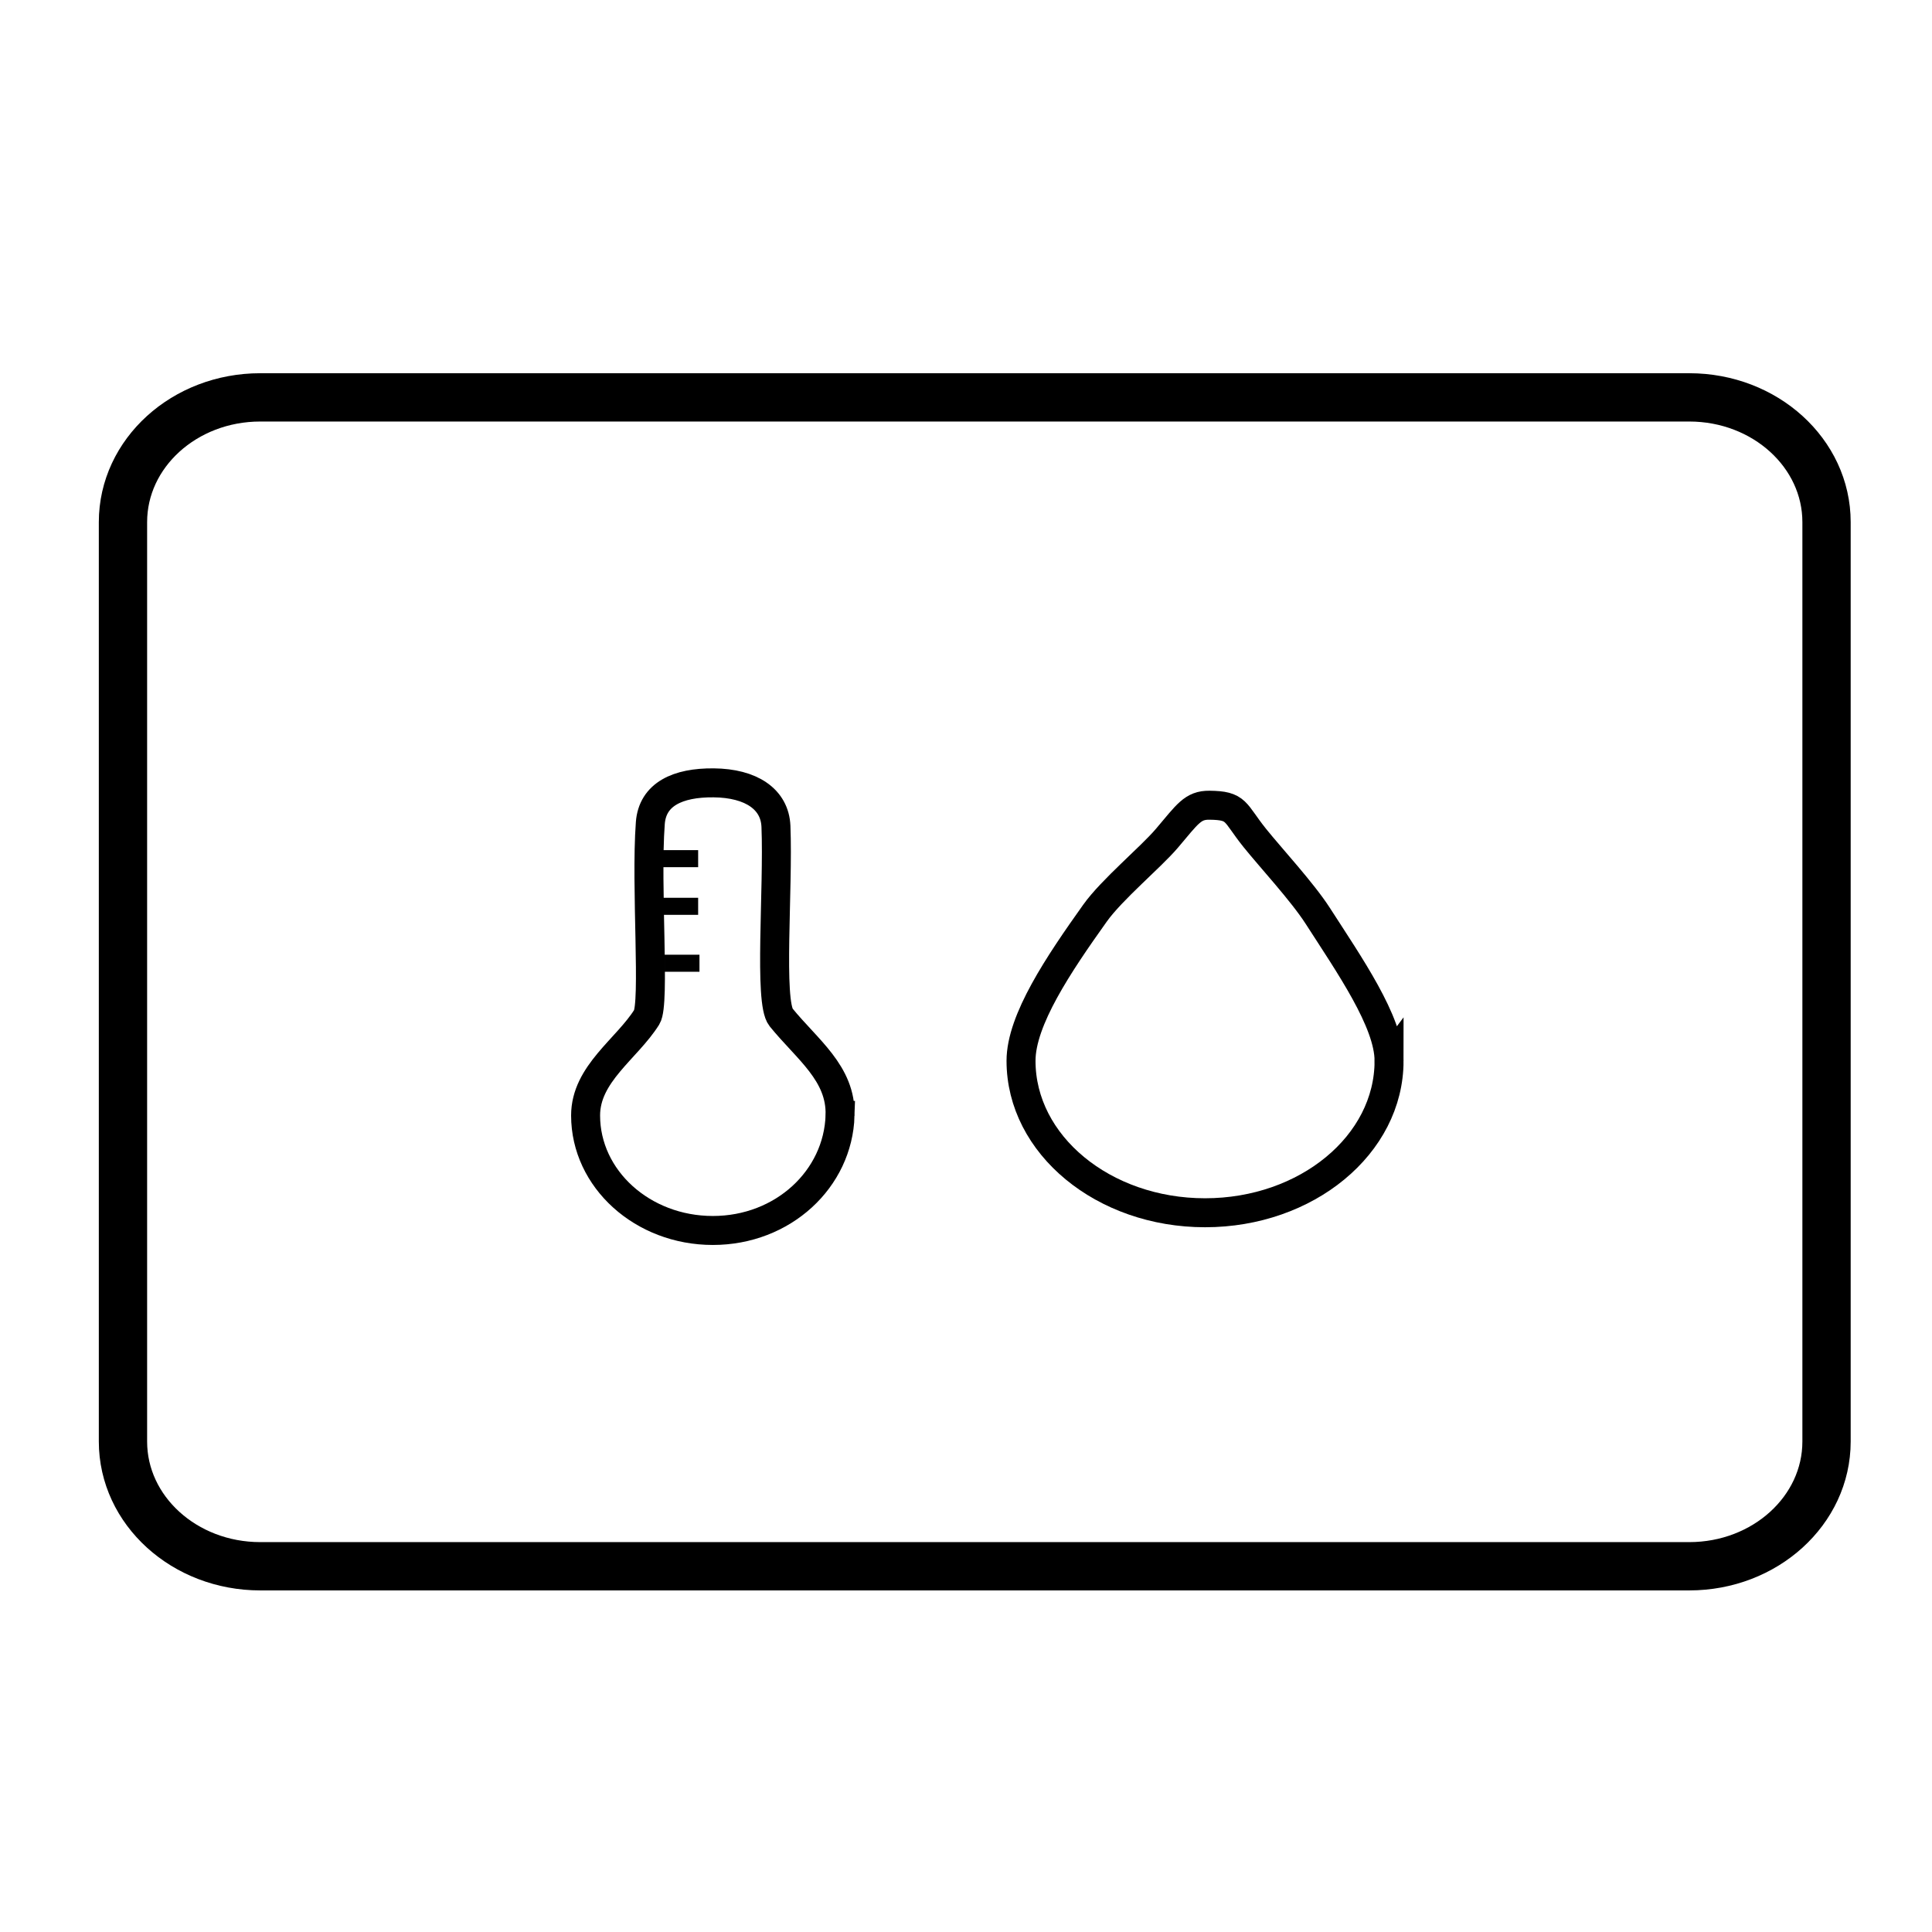
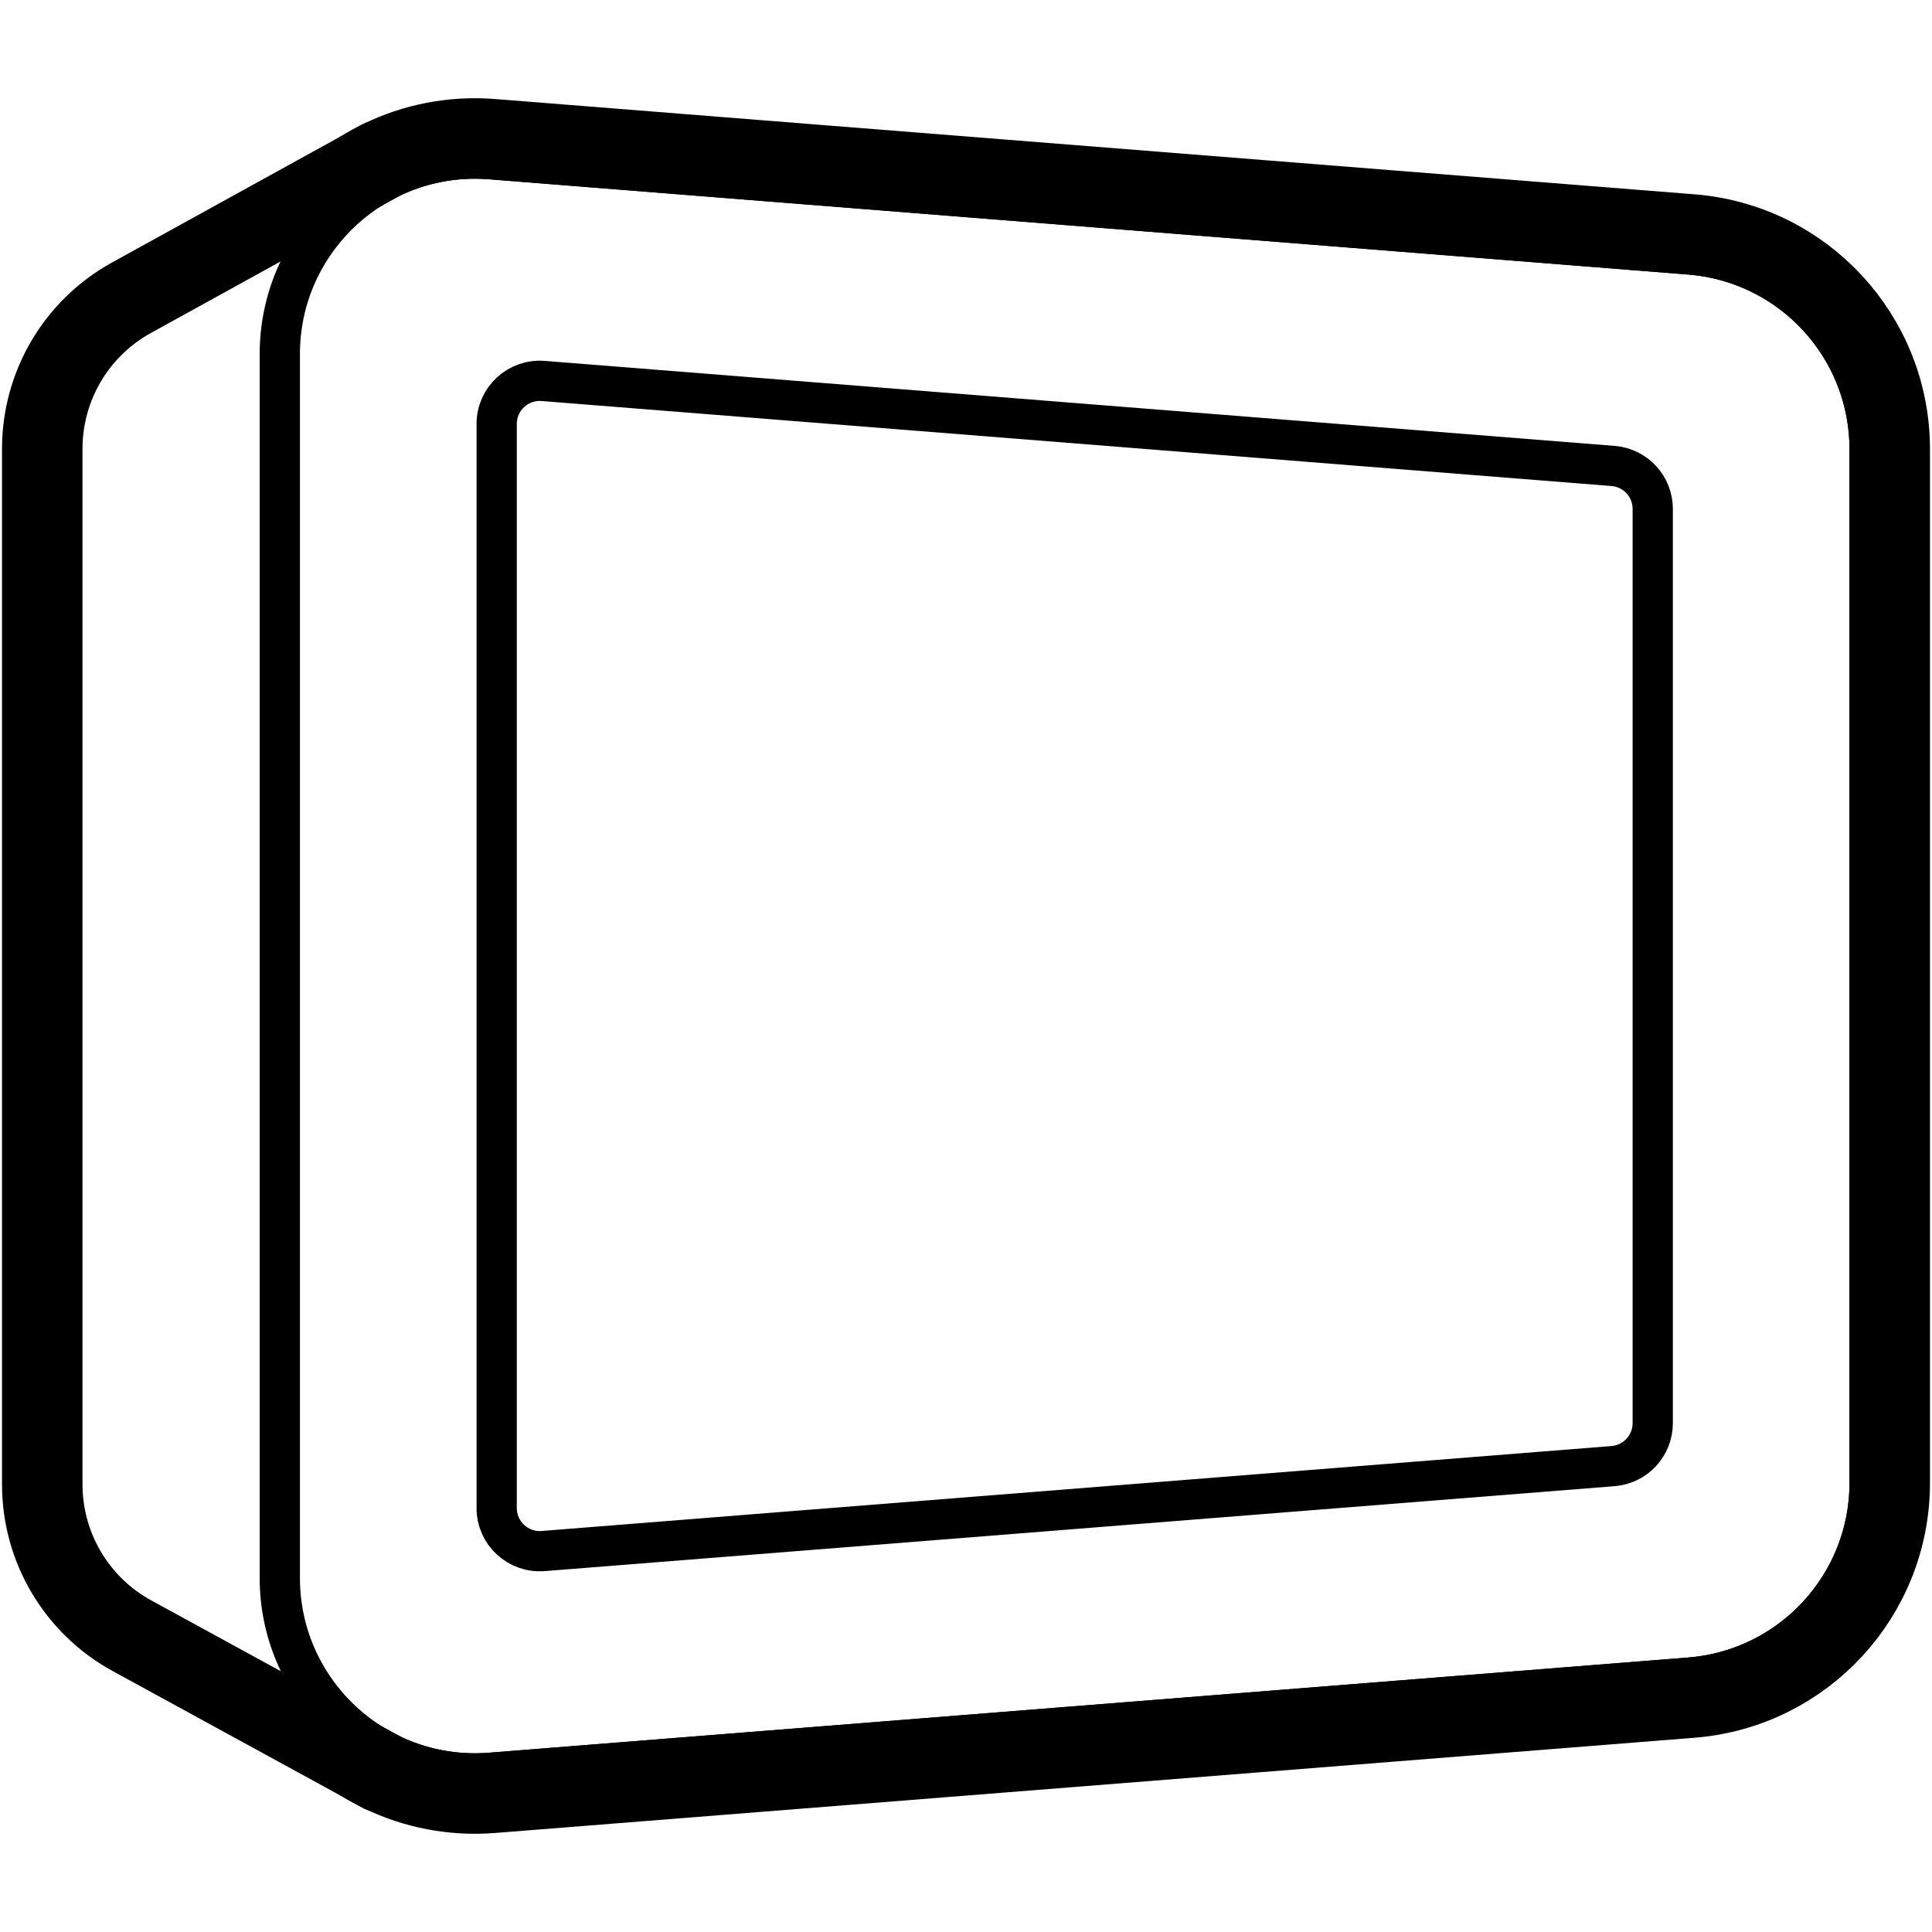
- <svg xmlns="http://www.w3.org/2000/svg" width="200mm" height="200mm" viewBox="0 0 200 200" version="1.1" id="svg23308">
-   <defs id="defs23305">
-     <pattern id="EMFhbasepattern" patternUnits="userSpaceOnUse" width="6" height="6" x="0" y="0" />
-     <pattern id="EMFhbasepattern-9" patternUnits="userSpaceOnUse" width="6" height="6" x="0" y="0" />
+ <svg xmlns="http://www.w3.org/2000/svg" id="Layer_1" data-name="Layer 1" width="960" height="960" viewBox="0 0 960 960">
+   <defs>
+     <style>
+       .cls-1 {
+         stroke-width: 40px;
+       }
+ 
+       .cls-1, .cls-2 {
+         fill: none;
+         stroke: #000;
+         stroke-linecap: round;
+         stroke-linejoin: round;
+       }
+ 
+       .cls-2 {
+         stroke-width: 20px;
+       }
+     </style>
  </defs>
-   <g id="layer1">
-     <rect style="fill:none;fill-rule:evenodd;stroke:#000000;stroke-width:5;stroke-linecap:square;stroke-linejoin:round;stroke-miterlimit:4;stroke-dasharray:none;stroke-dashoffset:1;paint-order:markers fill stroke" id="rect26366" width="176.352" height="121.003" x="12.73" y="41.136" rx="14.209" ry="12.912" />
-     <path id="path26489" style="opacity:1;fill:none;fill-rule:evenodd;stroke:#000000;stroke-width:3;stop-color:#000000;stop-opacity:1" d="m 86.963,115.47 c -0.2,6.573 -5.897,11.908 -13.171,11.908 -7.274,0 -13.171,-5.331 -13.171,-11.908 2e-6,-4.313 4.284,-6.902 6.333,-10.179 0.886,-1.417 -0.125,-13.435 0.366,-20.082 0.22,-2.983 2.832,-4.206 6.562,-4.169 3.873,0.038 6.331,1.685 6.444,4.508 0.261,6.517 -0.759,18.175 0.53,19.768 2.677,3.307 6.239,5.792 6.106,10.154 z" />
-     <path id="path30051" style="opacity:1;fill:none;fill-rule:evenodd;stroke:#000000;stroke-width:3;stop-color:#000000;stop-opacity:1" d="m 143.796,109.817 c 0,8.686 -8.529,15.727 -19.05,15.727 -10.521,0 -19.05,-7.041 -19.05,-15.727 0,-4.228 3.907,-10.025 7.657,-15.287 1.754,-2.46 5.748,-5.754 7.445,-7.752 2.13,-2.507 2.672,-3.44 4.398,-3.422 2.921,0.03 2.54,0.698 4.707,3.397 1.594,1.986 4.906,5.563 6.503,8.044 3.269,5.08 7.389,10.985 7.389,15.021 z" />
-     <path style="fill:none;stroke:#000000;stroke-width:1.765;stroke-linecap:butt;stroke-linejoin:miter;stroke-opacity:1;stroke-miterlimit:4;stroke-dasharray:none" d="m 68.801,99.713 c 1.203,0 2.406,0 3.608,0" id="path33195" />
-     <path style="fill:none;stroke:#000000;stroke-width:1.765;stroke-linecap:butt;stroke-linejoin:miter;stroke-miterlimit:4;stroke-dasharray:none;stroke-opacity:1" d="m 68.272,93.819 c 1.333,0 2.667,0 4,0" id="path33199" />
-     <path style="fill:none;stroke:#000000;stroke-width:1.765;stroke-linecap:butt;stroke-linejoin:miter;stroke-miterlimit:4;stroke-dasharray:none;stroke-opacity:1" d="m 68.272,88.888 c 1.333,0 2.667,0 4,0" id="path33203" />
-   </g>
+   <path class="cls-2" d="m235.947,881.193c-53.437,0-96.911-43.542-96.911-97.062V175.869c0-53.521,43.473-97.062,96.909-97.062,2.595,0,5.23.104,7.833.312l595.853,47.344c24.405,1.939,46.995,12.911,63.607,30.896s25.761,41.372,25.761,65.854v513.608c0,24.483-9.149,47.872-25.763,65.856s-39.204,28.957-63.61,30.895l-595.854,47.31c-2.601.207-5.234.312-7.826.312Z" />
+   <path class="cls-2" d="m269.904,189.295l531.62,42.24c11.132.885,19.715,10.176,19.715,21.344v454.274c0,11.168-8.584,20.46-19.716,21.344l-531.62,42.209c-12.454.989-23.106-8.851-23.106-21.344V210.639c0-12.494,10.653-22.333,23.107-21.344Z" />
+   <path class="cls-2" d="m189.312,79.548l-124.036,68.424c-27.314,15.068-44.276,43.796-44.276,74.991v514.664c0,31.313,17.088,60.129,44.564,75.149l124.305,67.953" />
+   <path class="cls-1" d="m939,223.21v513.61c0,55.84-42.92,102.3-98.58,106.72l-595.86,47.31c-19.66,1.56-38.42-2.28-54.89-10.23l-9.42-5.15-114.69-62.69c-27.47-15.02-44.56-43.84-44.56-75.15V222.96c0-31.19,16.96-59.92,44.28-74.99l114.67-63.25,9.31-5.14.05-.03c16.56-8.07,35.45-11.97,55.26-10.4l595.85,47.34c55.67,4.43,98.58,50.89,98.58,106.72Z" />
+   <path class="cls-1" d="m189.26,79.58l-9.31,5.14c3.01-1.88,6.11-3.59,9.31-5.14Z" />
+   <path class="cls-1" d="m189.67,880.62c-3.24-1.56-6.38-3.27-9.42-5.15l9.42,5.15Z" />
+   <line class="cls-1" x1="189.87" y1="880.73" x2="189.67" y2="880.62" />
</svg>
